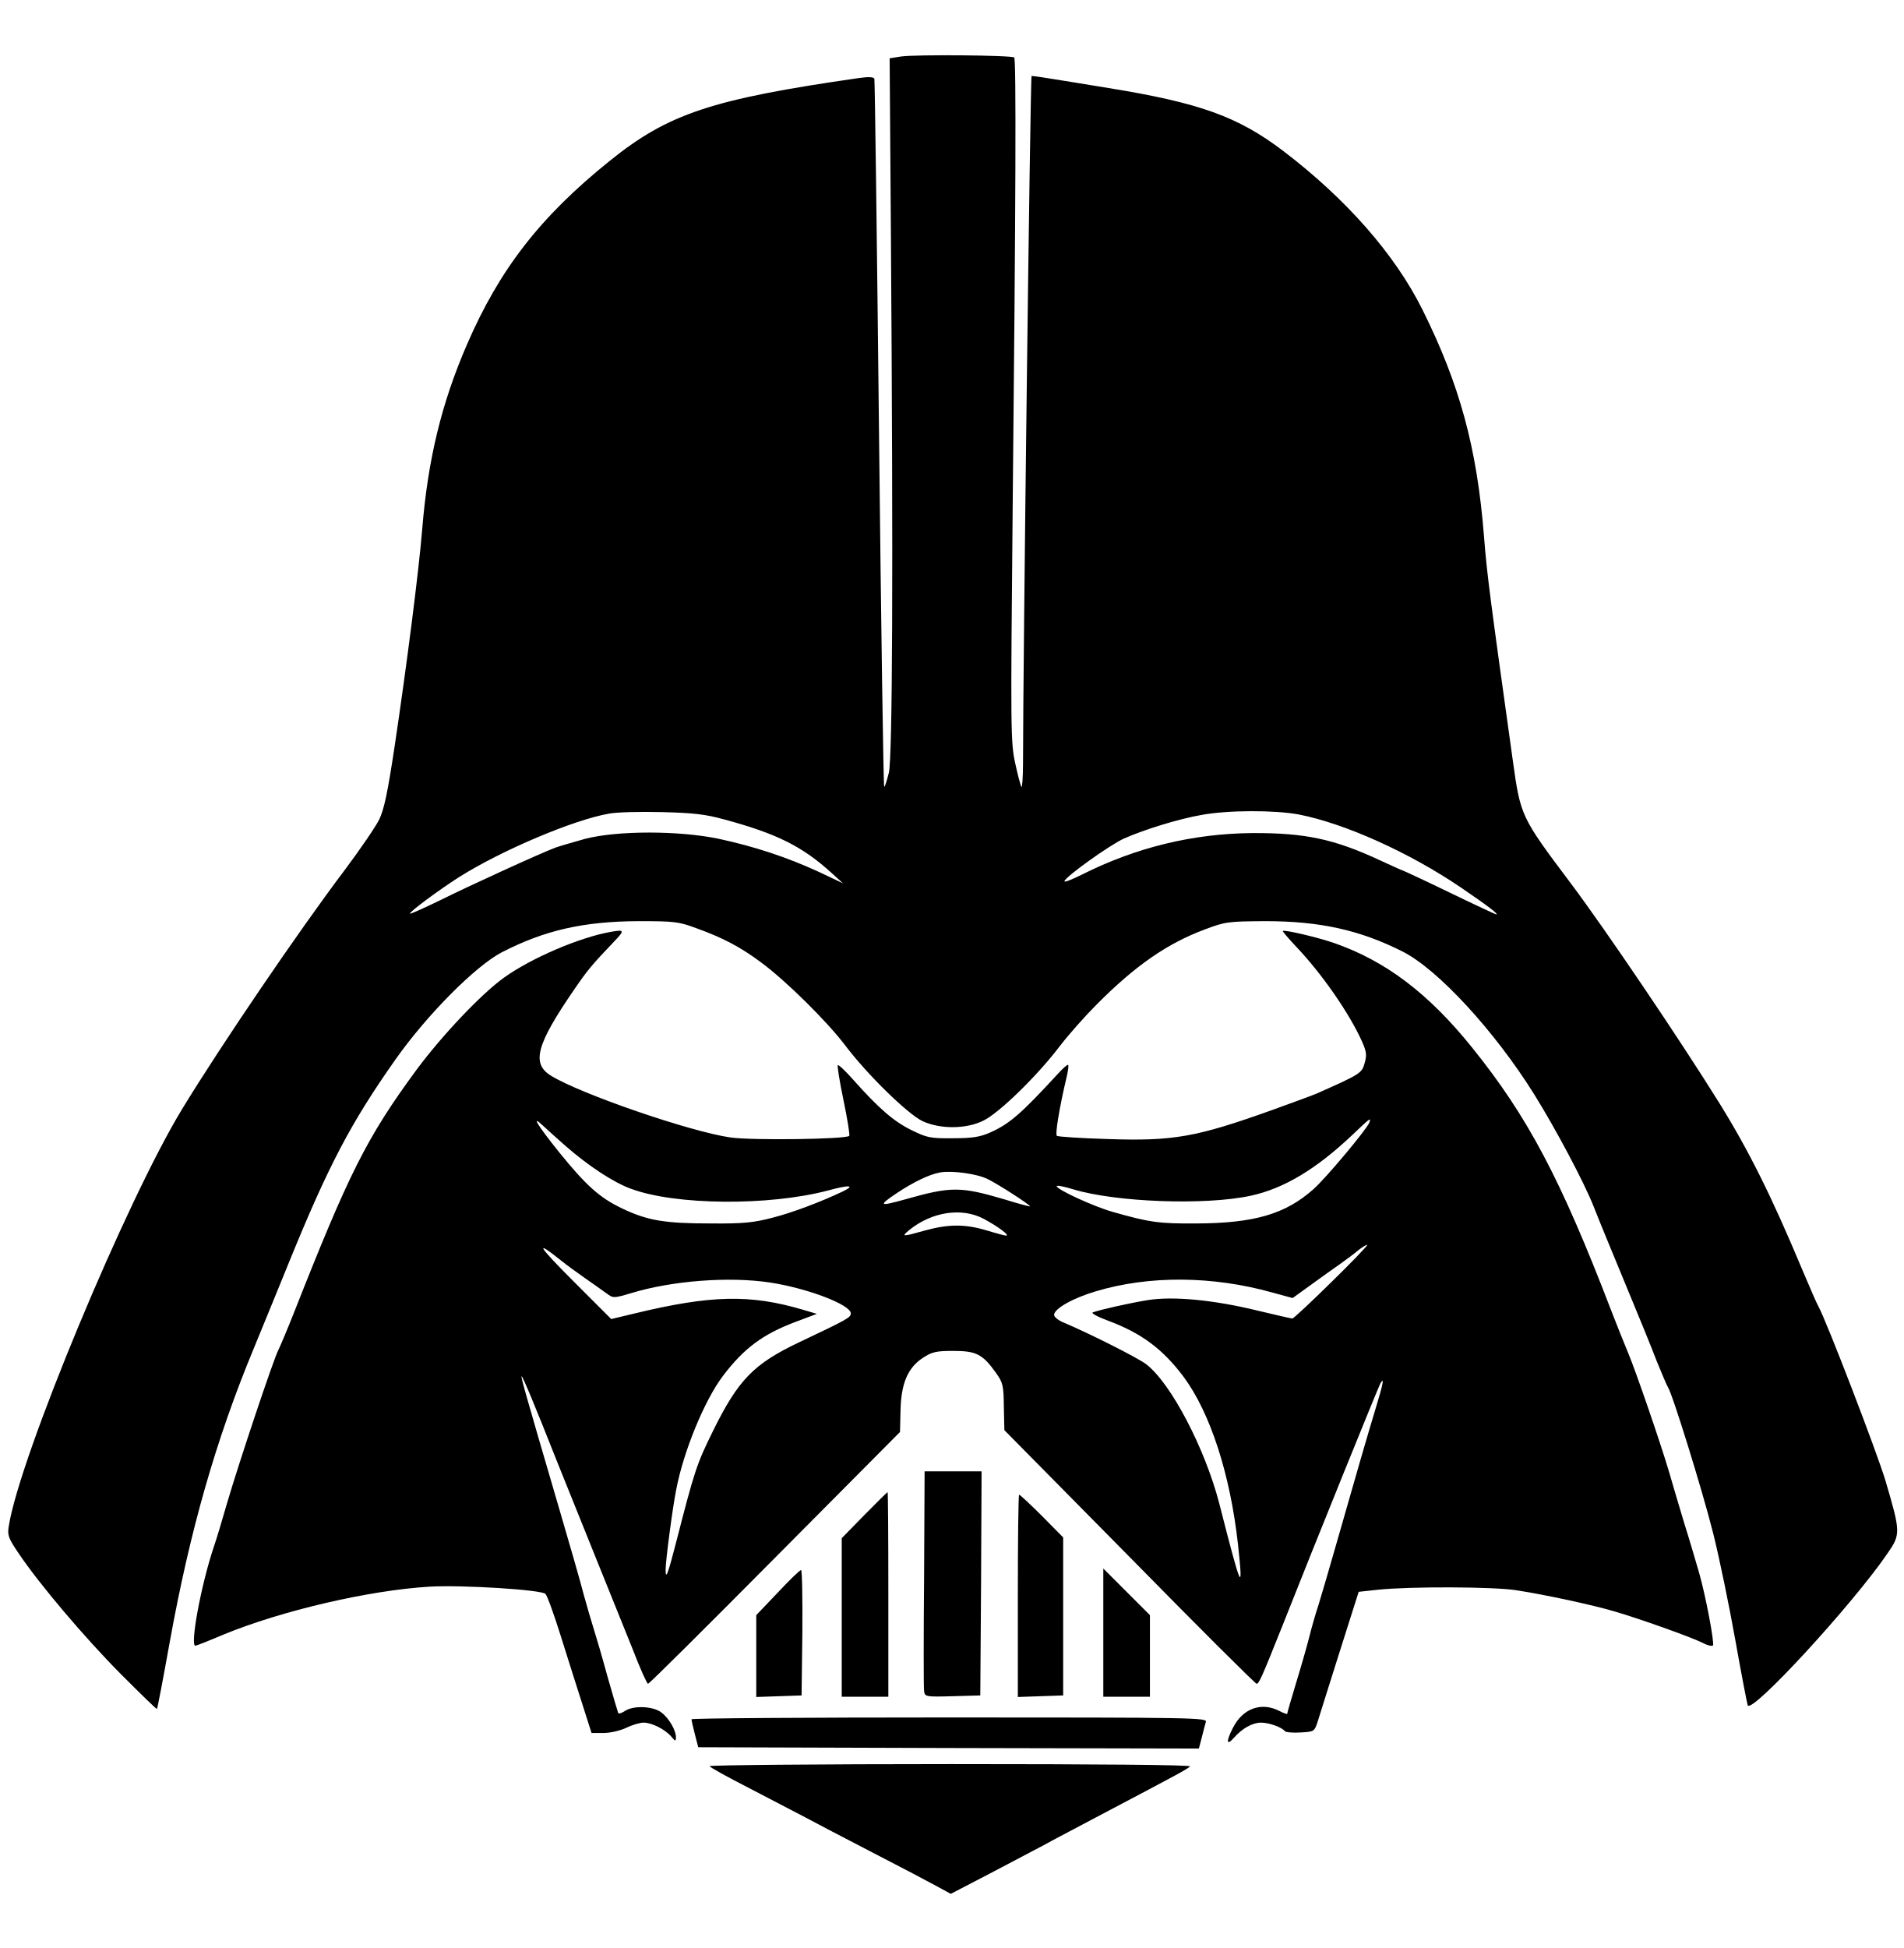
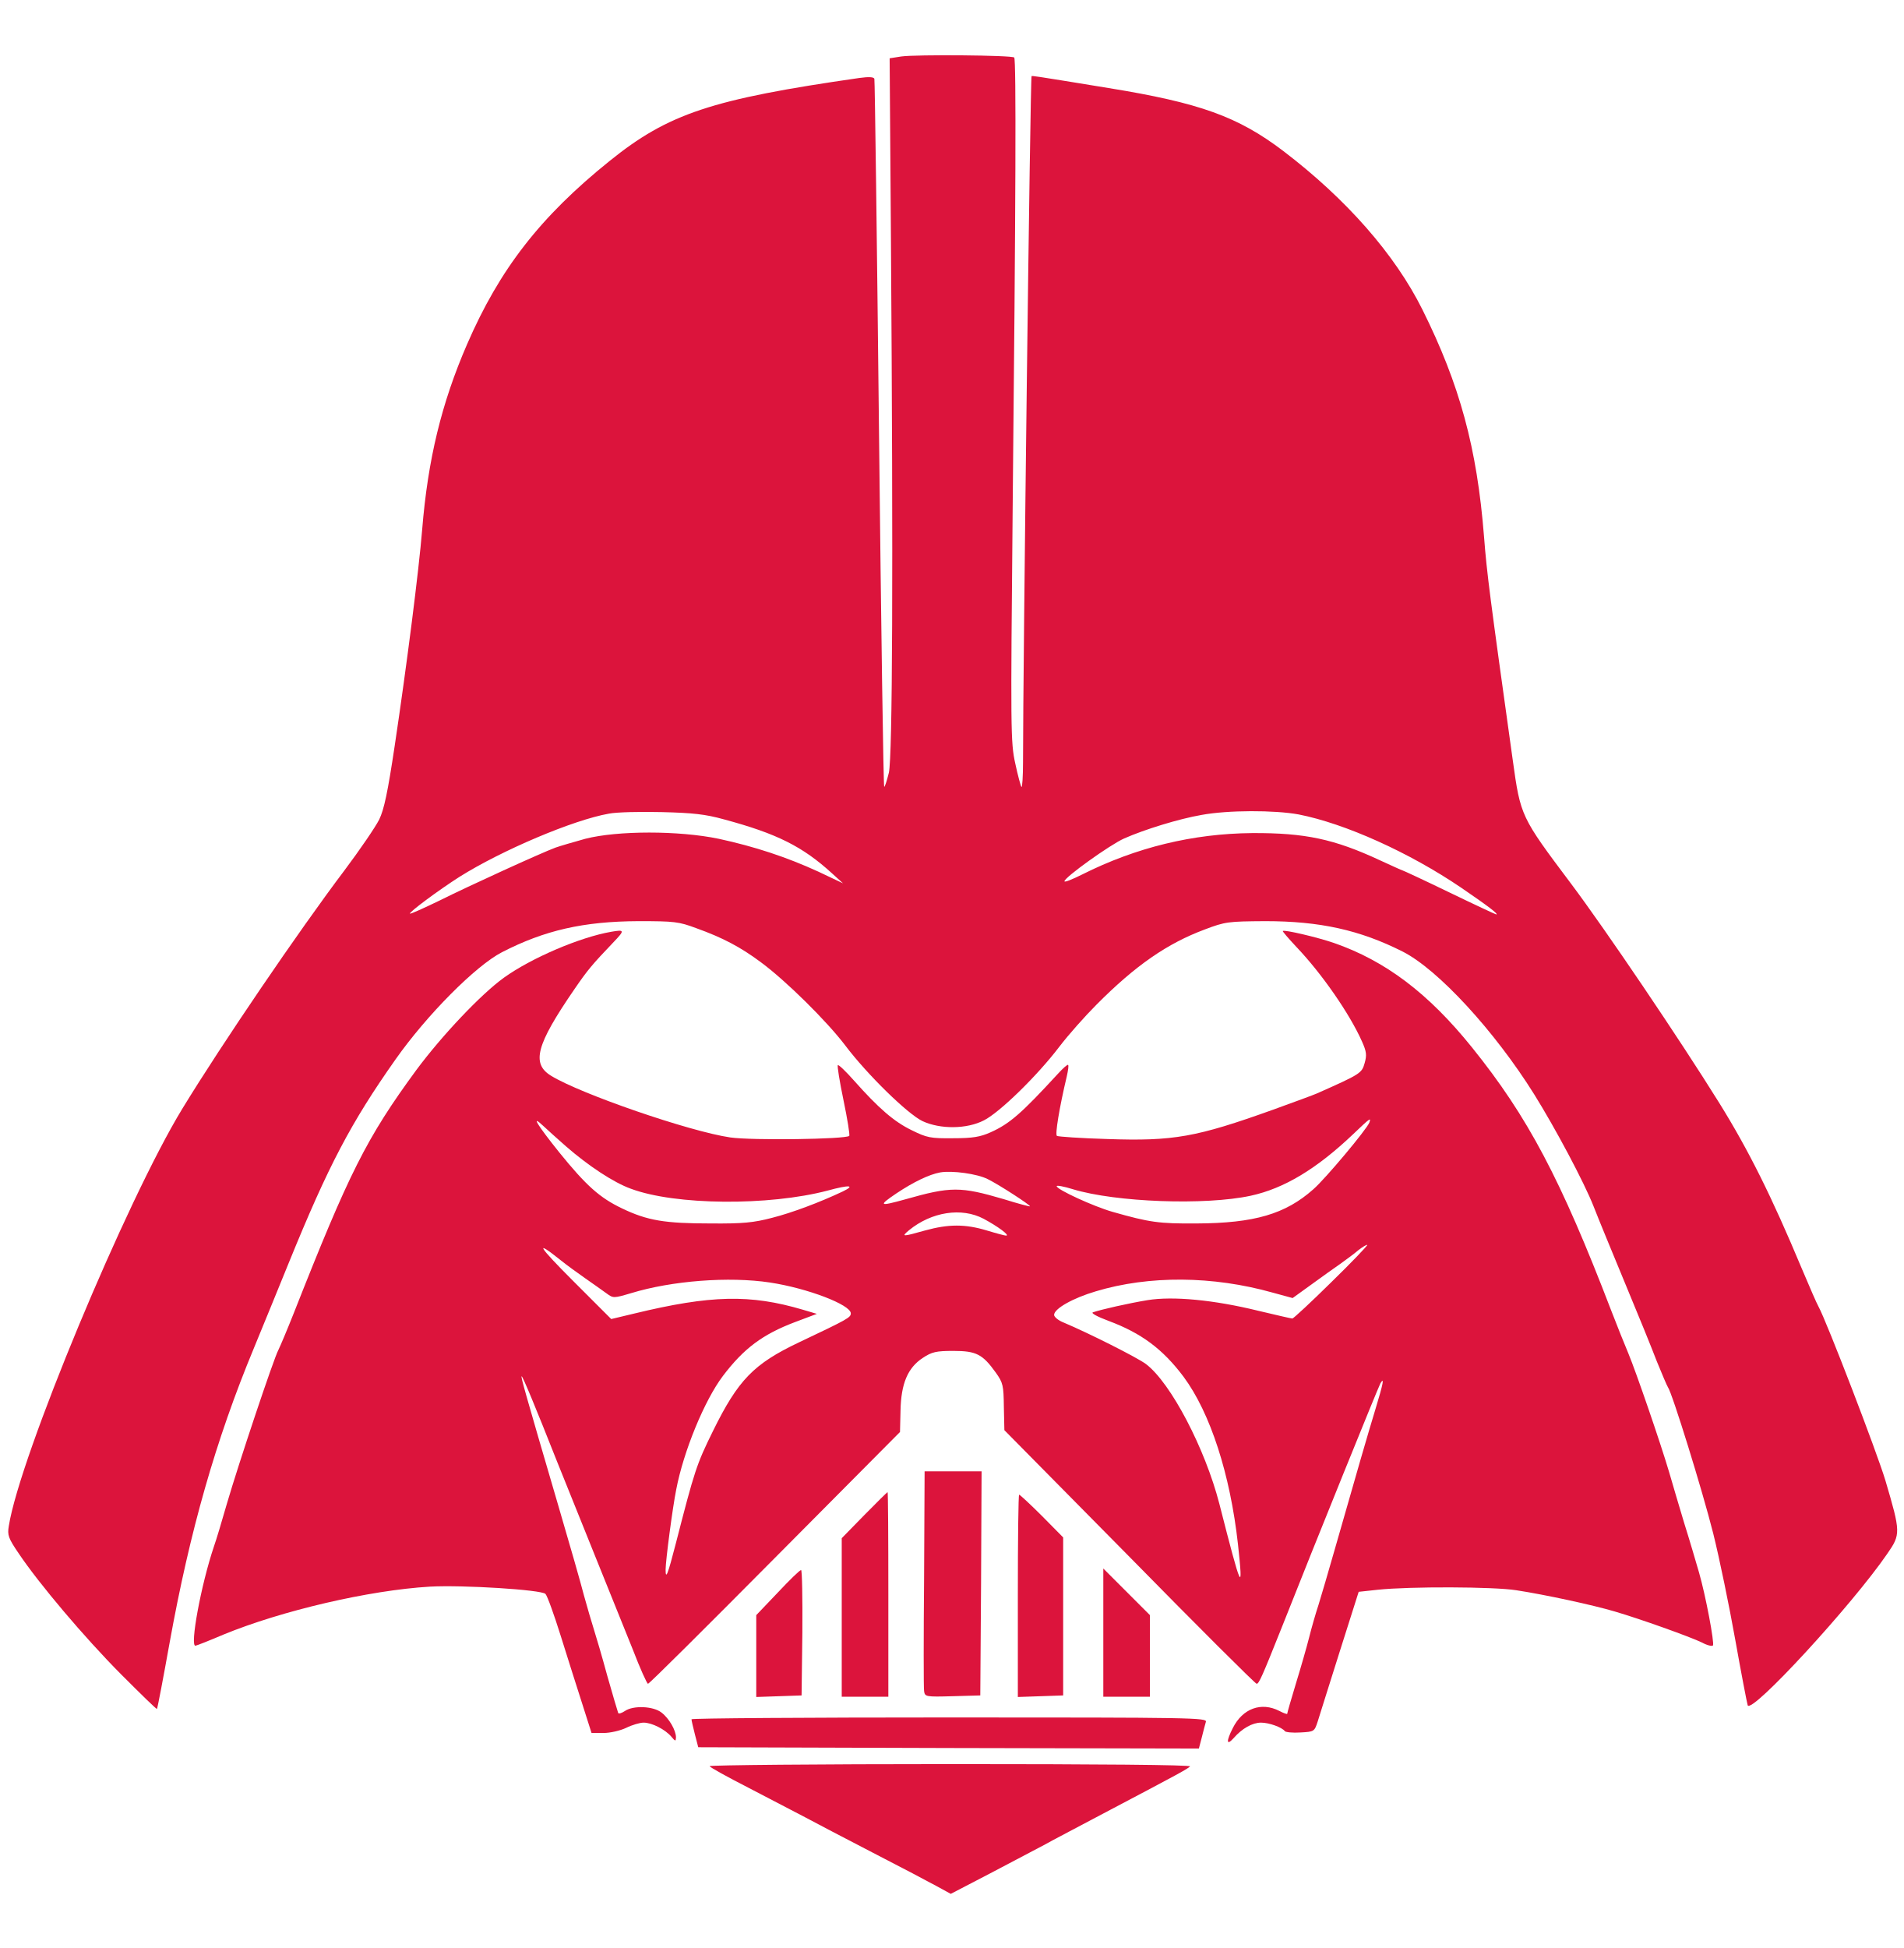
<svg xmlns="http://www.w3.org/2000/svg" version="1.0" width="735pt" height="752pt" viewBox="0 0 735 752" preserveAspectRatio="xMidYMid meet">
-   <g transform="translate(0,752) scale(0.1,-0.1)" fill="#000000" stroke="none">
+   <g transform="translate(0,752) scale(0.1,-0.1)" fill="#dc143c" stroke="none">
    <path d="M3480 7302 l-45 -7 5 -695 c9 -1292 6 -1999 -8 -2063 -8 -32 -16 -57 -18 -54 -3 3 -12 616 -20 1363 -8 748 -16 1364 -18 1370 -3 7 -21 8 -58 3 -570 -82 -737 -137 -965 -321 -267 -215 -424 -417 -550 -708 -98 -226 -151 -443 -173 -715 -13 -159 -59 -520 -106 -834 -27 -180 -41 -246 -60 -285 -14 -28 -74 -116 -134 -196 -176 -233 -474 -671 -626 -920 -216 -354 -628 -1344 -670 -1611 -6 -35 -2 -47 39 -107 78 -116 252 -322 394 -465 75 -75 137 -136 139 -134 2 1 24 117 49 256 78 431 178 782 325 1136 34 83 95 231 135 330 153 376 240 541 412 785 121 172 310 362 411 414 165 85 315 119 527 120 139 0 156 -2 223 -27 103 -37 171 -73 249 -131 99 -73 256 -229 326 -321 85 -113 242 -266 299 -293 69 -32 171 -31 237 3 60 30 205 171 291 284 35 46 100 119 144 163 150 151 273 236 418 290 79 30 90 31 233 32 211 0 365 -34 530 -117 137 -69 356 -307 509 -552 81 -130 192 -338 229 -432 19 -49 74 -182 122 -298 48 -115 103 -250 122 -300 20 -49 39 -94 43 -100 16 -21 133 -398 175 -565 24 -96 62 -281 85 -410 23 -129 45 -243 48 -253 14 -36 404 388 539 585 52 75 52 82 -7 282 -33 110 -227 615 -259 673 -6 10 -35 77 -65 148 -115 275 -204 454 -317 636 -153 246 -441 672 -574 849 -193 257 -194 259 -224 475 -89 637 -100 721 -111 863 -27 343 -94 588 -238 877 -106 213 -294 427 -537 612 -175 133 -323 186 -674 243 -287 47 -296 48 -298 46 -5 -4 -33 -2279 -33 -2649 0 -55 -3 -98 -6 -95 -3 4 -14 44 -24 91 -18 81 -18 127 -10 983 12 1183 14 1734 6 1742 -9 9 -379 12 -436 4z m-685 -2945 c205 -55 304 -105 417 -208 l43 -39 -95 45 c-122 56 -246 97 -385 127 -154 32 -390 32 -515 0 -47 -13 -98 -28 -115 -34 -52 -19 -335 -148 -449 -205 -60 -29 -111 -52 -113 -50 -5 5 111 91 191 142 164 103 440 220 577 244 30 6 122 8 204 6 120 -3 168 -8 240 -28z m2219 19 c179 -35 428 -147 628 -283 104 -71 146 -103 135 -103 -2 0 -84 38 -181 85 -97 47 -179 85 -181 85 -2 0 -41 18 -87 39 -176 82 -289 106 -493 105 -229 -2 -448 -55 -657 -160 -38 -19 -68 -31 -68 -26 0 15 176 141 230 165 79 35 212 76 299 91 102 19 282 19 375 2z" />
    <path d="M2360 3923 c-121 -21 -308 -101 -414 -177 -89 -64 -240 -224 -338 -356 -193 -263 -260 -397 -474 -940 -25 -63 -52 -127 -59 -141 -18 -33 -154 -440 -199 -594 -19 -66 -41 -140 -50 -165 -50 -148 -94 -388 -71 -383 6 1 54 20 108 43 224 92 561 171 797 185 128 7 430 -12 446 -28 7 -7 33 -79 59 -162 26 -82 63 -201 83 -262 l36 -113 46 0 c26 0 65 9 88 20 22 11 53 20 67 20 32 0 83 -26 107 -54 16 -19 17 -19 18 -3 0 27 -26 73 -56 96 -32 25 -109 28 -141 6 -12 -8 -24 -12 -26 -8 -2 5 -21 69 -42 143 -20 74 -44 155 -52 180 -8 25 -25 83 -38 130 -12 47 -57 204 -100 350 -129 440 -144 494 -141 497 3 3 53 -117 136 -327 32 -80 99 -246 149 -370 50 -124 115 -285 144 -357 28 -73 55 -133 59 -133 5 0 225 219 490 486 l483 486 2 82 c2 105 28 166 86 204 35 23 51 27 118 27 89 0 113 -13 164 -84 28 -39 30 -50 31 -132 l2 -90 483 -489 c265 -270 486 -490 491 -490 9 0 21 27 98 220 130 329 372 926 380 940 16 26 11 0 -19 -99 -29 -95 -71 -240 -157 -541 -24 -85 -53 -182 -63 -215 -11 -33 -27 -89 -36 -125 -9 -36 -32 -116 -51 -178 -19 -62 -34 -115 -34 -118 0 -2 -13 2 -30 11 -70 36 -142 10 -180 -66 -26 -51 -25 -70 3 -39 33 38 73 60 106 60 31 0 81 -18 92 -33 3 -4 30 -7 60 -5 53 3 54 3 67 43 7 22 45 144 85 270 l73 230 74 8 c123 13 448 12 535 -2 111 -17 296 -57 380 -82 96 -28 292 -98 337 -120 20 -11 39 -15 42 -11 6 10 -28 192 -54 282 -12 41 -37 127 -57 190 -19 63 -45 151 -58 196 -34 115 -128 388 -158 460 -14 33 -44 108 -66 165 -195 508 -322 748 -537 1015 -169 210 -335 335 -534 404 -64 22 -192 52 -197 46 -2 -1 22 -29 53 -62 99 -104 206 -259 253 -365 17 -38 19 -52 10 -83 -11 -39 -15 -42 -184 -117 -11 -5 -87 -33 -170 -63 -296 -106 -383 -122 -641 -113 -102 3 -188 9 -193 12 -8 4 9 108 38 230 5 22 8 42 5 44 -2 3 -20 -13 -40 -35 -139 -151 -185 -192 -259 -225 -40 -18 -69 -23 -145 -23 -88 -1 -101 2 -160 31 -68 33 -127 84 -223 192 -31 35 -59 62 -62 59 -3 -3 7 -64 22 -136 15 -72 25 -134 22 -137 -14 -13 -375 -18 -459 -6 -158 23 -578 168 -692 238 -77 47 -58 119 89 333 52 76 69 96 152 183 44 46 43 49 -9 40z m-175 -828 c86 -75 184 -140 251 -164 171 -64 532 -67 760 -7 84 23 109 21 57 -4 -89 -42 -196 -82 -271 -101 -72 -19 -114 -23 -237 -22 -178 0 -245 11 -343 58 -86 41 -138 87 -244 218 -84 105 -109 146 -62 102 16 -15 56 -51 89 -80z m3102 91 c-11 -27 -169 -216 -216 -257 -108 -96 -228 -131 -451 -132 -145 -1 -181 4 -325 45 -73 21 -215 86 -215 99 0 4 28 -1 63 -12 165 -50 510 -63 686 -25 129 28 254 103 396 238 65 62 70 66 62 44z m-1473 -218 c43 -21 166 -101 163 -105 -2 -1 -48 11 -102 28 -167 49 -204 49 -380 -1 -101 -28 -105 -25 -34 23 66 44 126 73 169 81 46 8 143 -5 184 -26z m-16 -153 c54 -29 102 -64 87 -65 -5 0 -39 9 -75 20 -83 25 -147 25 -238 0 -89 -25 -93 -25 -62 1 87 71 203 89 288 44z m-1633 -160 c22 -18 65 -49 95 -70 30 -21 67 -47 82 -58 26 -19 27 -19 95 1 157 48 378 65 536 41 145 -22 312 -86 312 -119 0 -16 -10 -22 -200 -112 -175 -83 -235 -145 -332 -342 -64 -130 -71 -152 -144 -436 -31 -120 -39 -140 -39 -99 0 34 27 240 41 309 28 147 109 344 180 438 81 107 154 161 278 208 l85 32 -54 16 c-203 60 -355 57 -652 -15 l-88 -21 -147 147 c-135 135 -152 163 -48 80z m2975 -85 c-78 -77 -146 -140 -150 -140 -5 0 -64 14 -132 30 -171 42 -329 57 -427 41 -73 -12 -179 -36 -211 -47 -9 -3 17 -17 60 -33 126 -47 209 -108 290 -216 103 -139 180 -376 210 -647 21 -195 14 -180 -72 157 -55 213 -187 466 -283 539 -33 25 -222 120 -317 160 -21 8 -38 22 -38 30 0 24 73 65 161 91 206 62 452 60 683 -5 l77 -21 72 52 c40 29 90 65 112 80 22 16 54 39 70 53 17 13 32 22 34 20 2 -2 -60 -67 -139 -144z" />
    <path d="M3568 1428 c-2 -227 -2 -423 0 -436 3 -22 6 -23 110 -20 l107 3 3 433 2 432 -110 0 -110 0 -2 -412z" />
    <path d="M3337 1671 l-87 -89 0 -306 0 -306 90 0 90 0 0 395 c0 217 -1 395 -3 395 -1 0 -42 -40 -90 -89z" />
    <path d="M3930 1360 l0 -391 88 3 87 3 0 305 0 305 -82 83 c-45 45 -85 82 -88 82 -3 0 -5 -176 -5 -390z" />
    <path d="M3003 1372 l-83 -87 0 -158 0 -158 88 3 87 3 3 243 c1 133 -1 242 -5 241 -5 0 -45 -39 -90 -87z" />
    <path d="M4260 1217 l0 -247 90 0 90 0 0 158 0 157 -90 90 -90 90 0 -248z" />
    <path d="M2670 883 c0 -5 6 -30 13 -58 l13 -50 967 -3 966 -2 11 42 c6 24 13 51 16 61 5 16 -47 17 -990 17 -548 0 -996 -3 -996 -7z" />
    <path d="M2740 702 c0 -4 69 -42 153 -85 83 -43 181 -94 215 -112 35 -19 152 -80 260 -136 109 -56 221 -115 250 -131 l53 -29 152 79 c84 44 177 93 207 109 30 17 147 78 260 138 264 139 293 155 305 166 5 6 -357 9 -923 9 -513 0 -932 -4 -932 -8z" />
  </g>
</svg>
